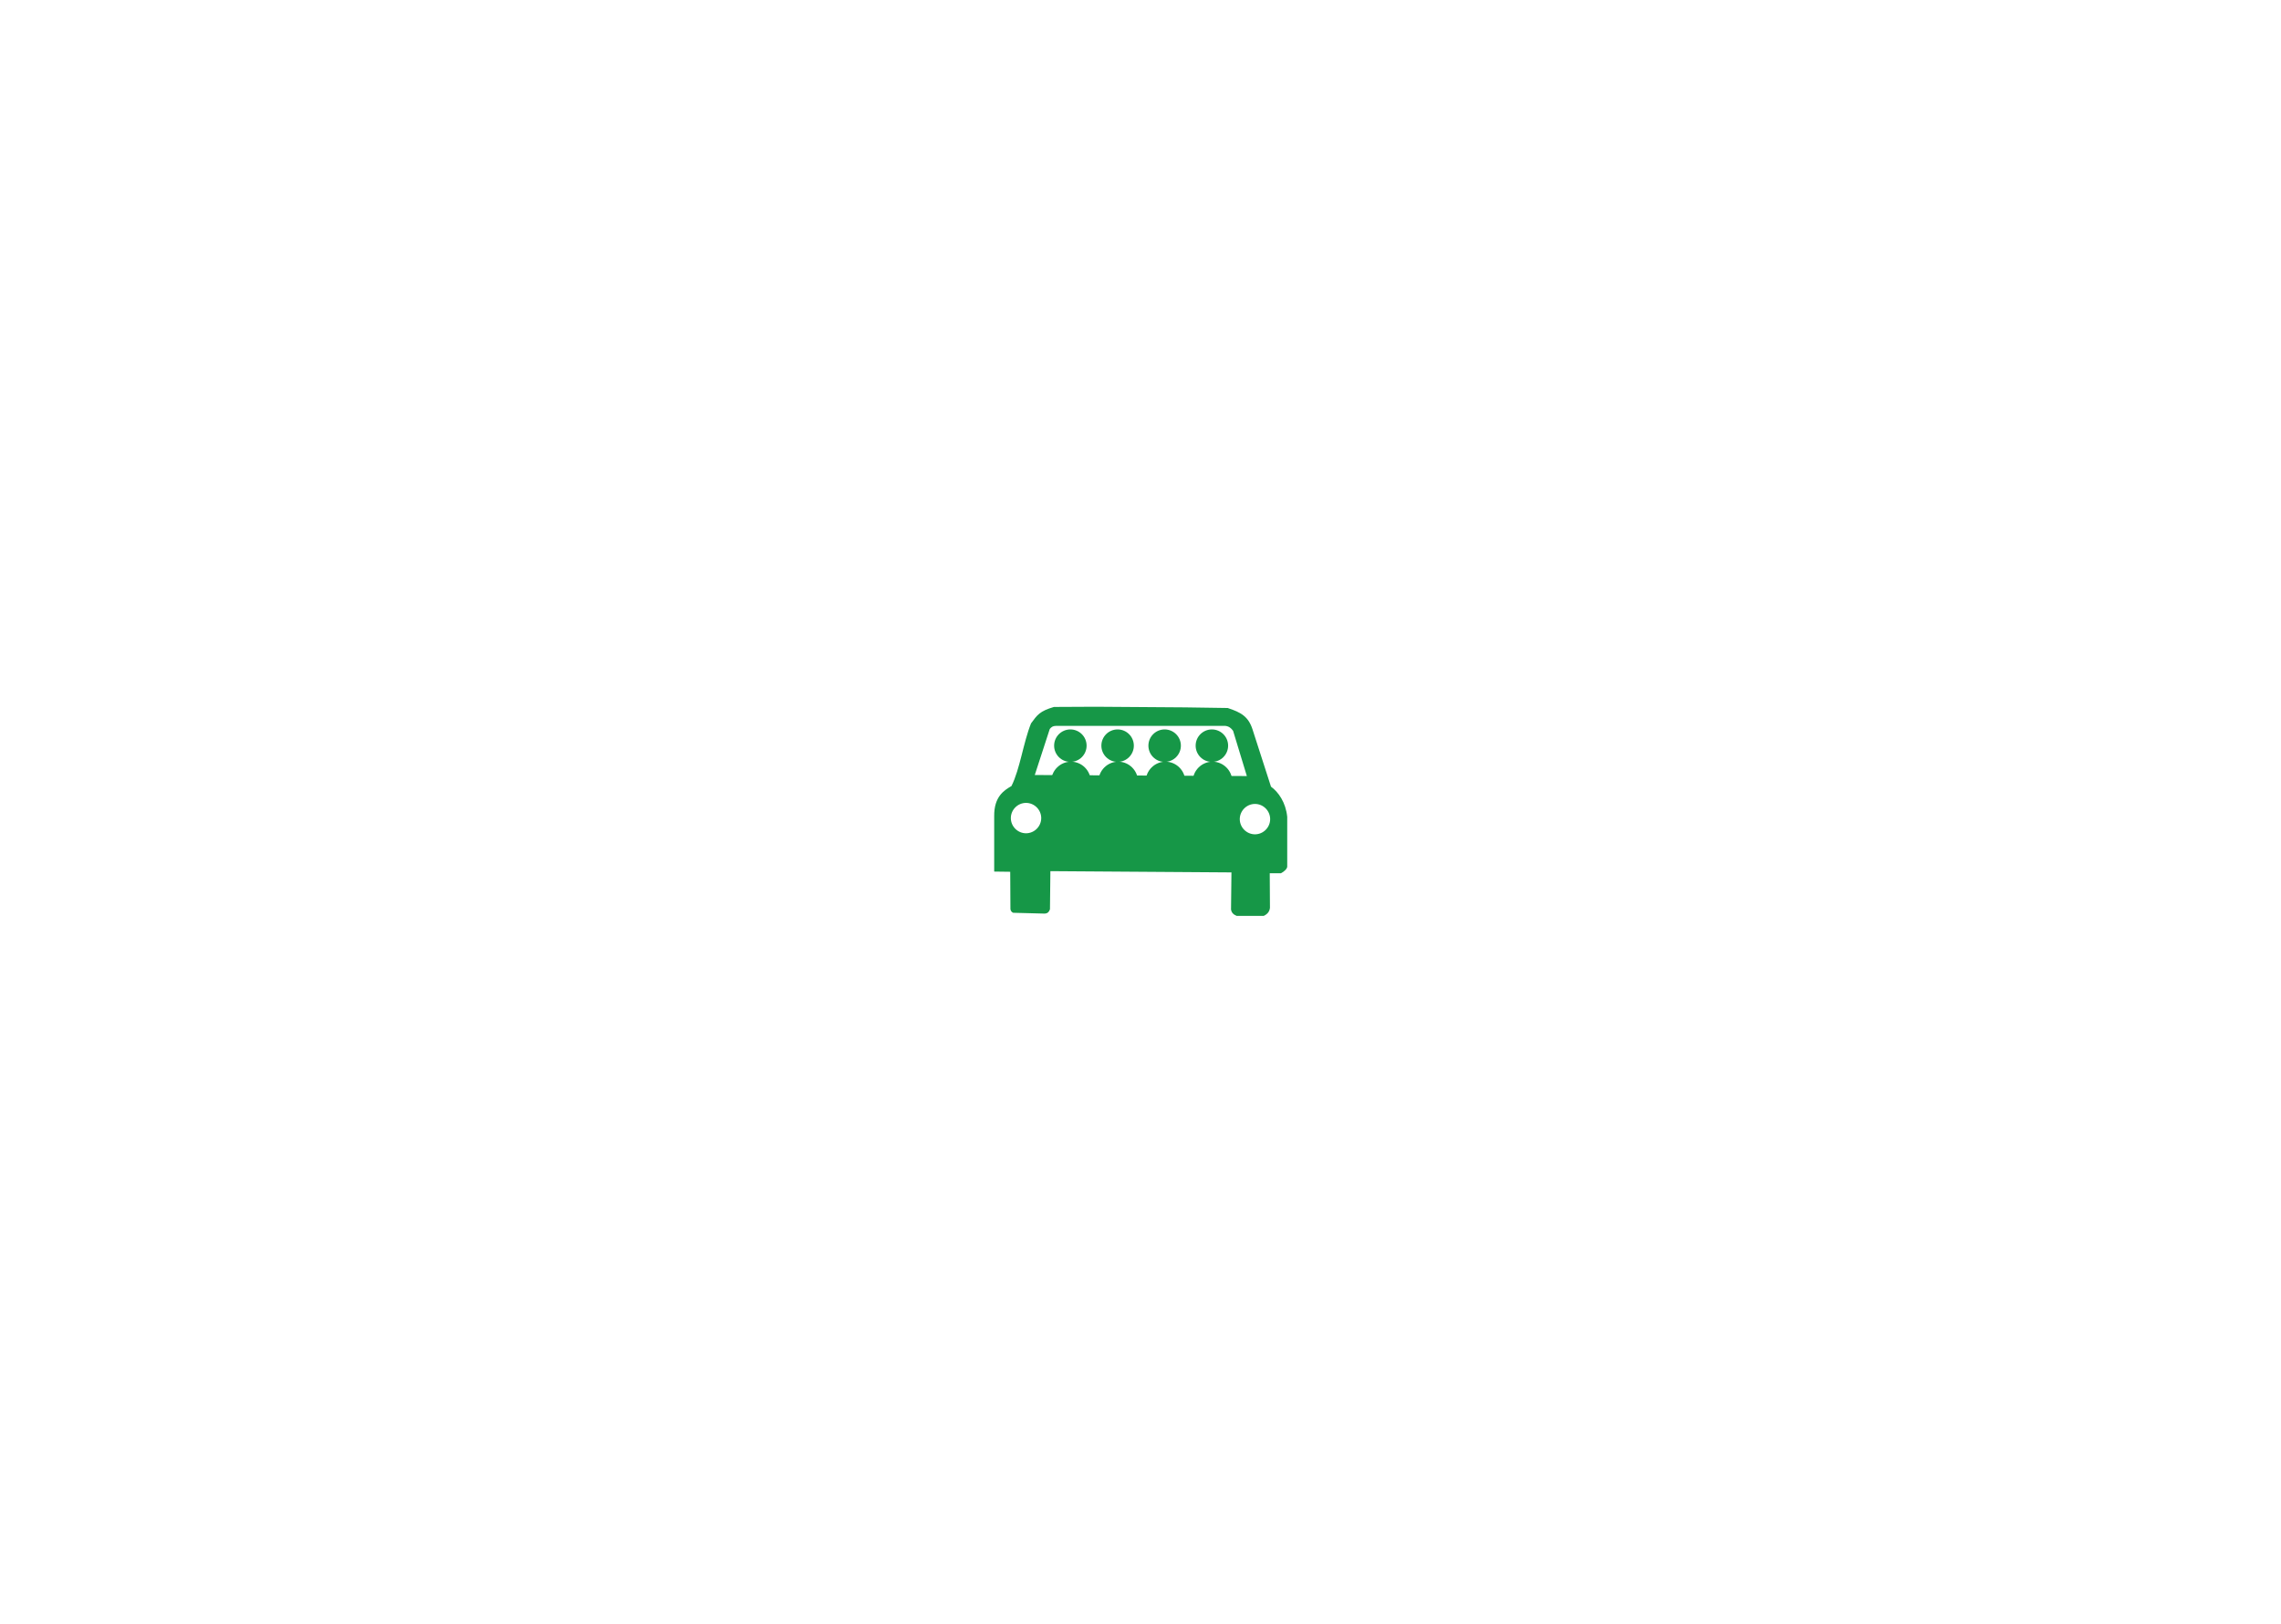
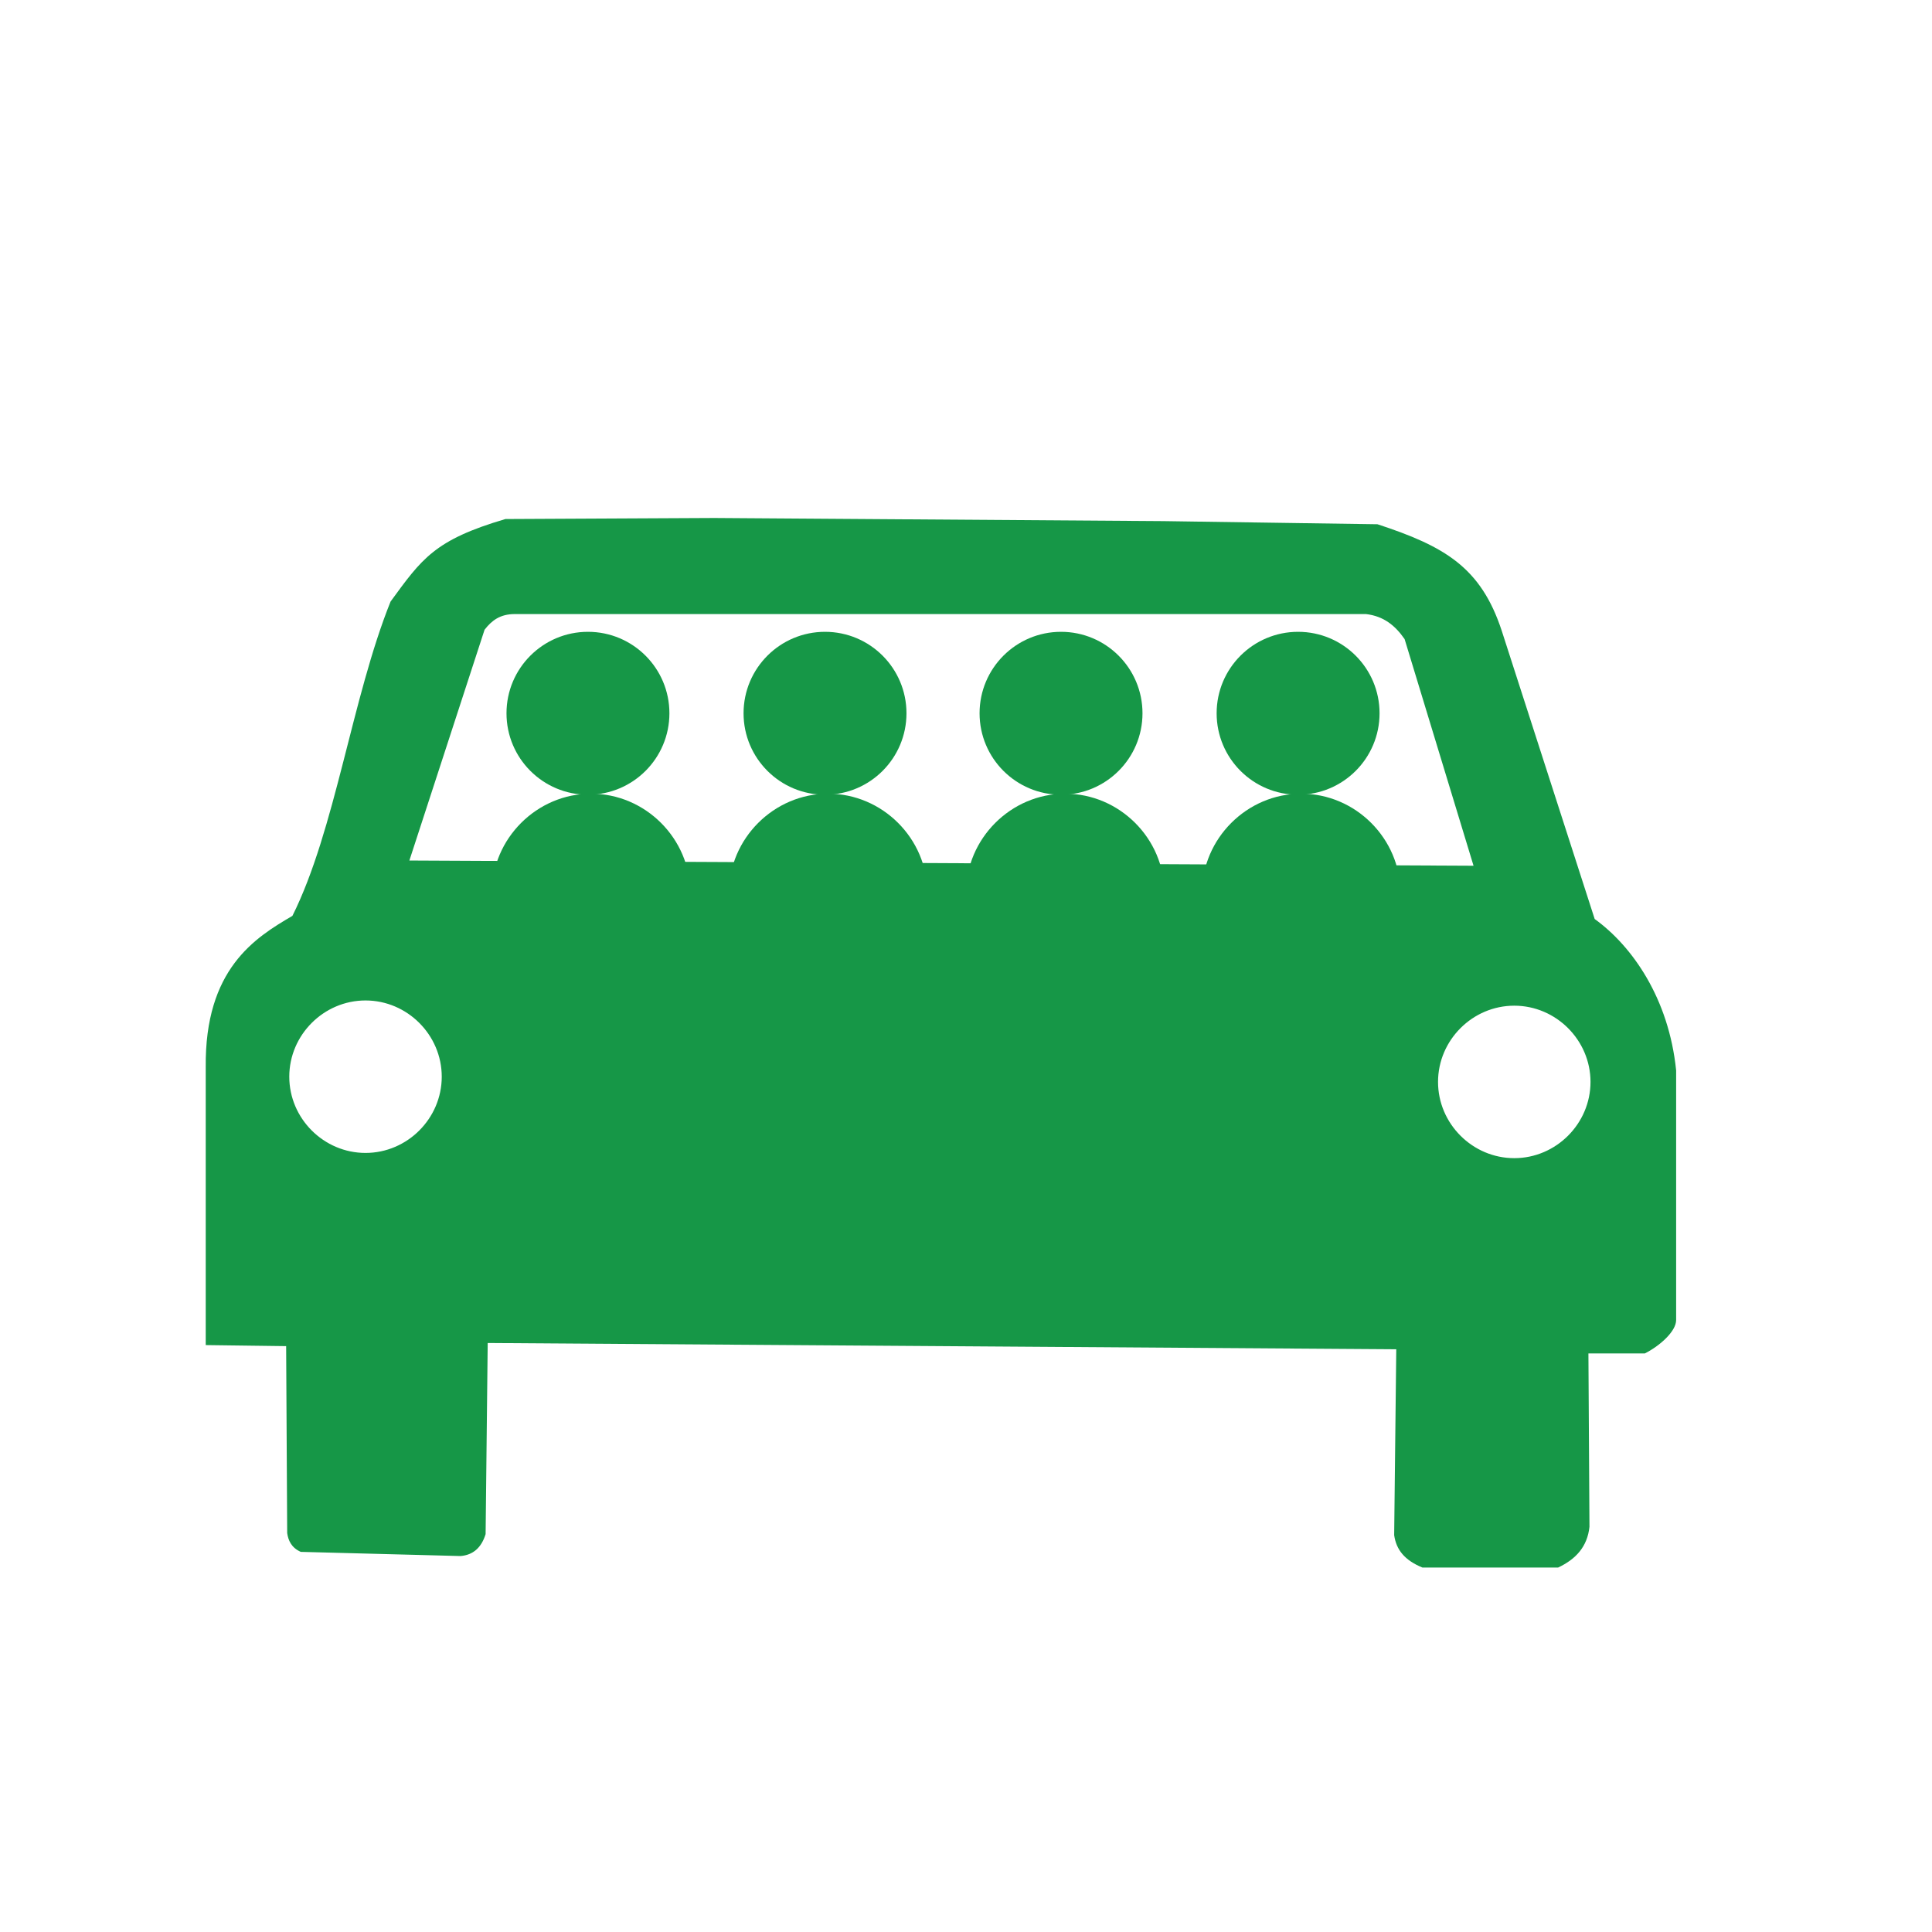
- <svg xmlns="http://www.w3.org/2000/svg" id="Layer_1" viewBox="0 0 1096 780">
+ <svg xmlns="http://www.w3.org/2000/svg" id="Layer_1" viewBox="458 290 185 185">
  <style>
    .st0{fill-rule:evenodd;clip-rule:evenodd;fill:#169747}
  </style>
  <path class="st0" d="M569.4 339.9l20.5.3c6.4 2.1 9.9 4.1 11.9 10.2l8.9 27.6c3.6 2.6 7.1 7.6 7.8 14.5v23.9c0 1.1-1.6 2.5-3 3.2h-5.4l.1 16.6c-.2 1.9-1.3 3.1-3 3.9h-13c-1.7-.7-2.5-1.7-2.7-3.1l.2-17.8-87-.6-.2 18.3c-.4 1.3-1.2 2-2.4 2.1l-15.3-.4c-.9-.4-1.2-1.1-1.3-1.8l-.1-17.9-7.7-.1v-26.6c-.1-9.4 4.7-12.4 8.3-14.5 4.1-8.2 5.7-20.9 9.4-30.1 3-4.1 4.2-5.9 11-7.9l20-.1 43 .3zm33.6 46.4c-4 0-7.3 3.3-7.3 7.3s3.3 7.3 7.3 7.3 7.3-3.3 7.3-7.3-3.3-7.3-7.3-7.3zm-95.7-37.5c-1.4 0-2.2.6-2.9 1.5l-7.2 22.1 101.9.5-6.6-21.7c-.9-1.3-2-2.2-3.7-2.4h-81.5zm-14.3 37c-4 0-7.3 3.3-7.3 7.3s3.3 7.3 7.3 7.3 7.3-3.3 7.3-7.3-3.3-7.3-7.3-7.3z" />
  <circle class="st0" cx="514.3" cy="358.3" r="7.8" />
  <path class="st0" d="M524.1 376.9v-1.4c0-5.2-4.3-9.5-9.5-9.5s-9.5 4.3-9.5 9.5v1.4h19z" />
  <circle class="st0" cx="537" cy="358.3" r="7.8" />
  <path class="st0" d="M546.8 376.9v-1.4c0-5.2-4.3-9.5-9.5-9.5s-9.5 4.3-9.5 9.5v1.4h19z" />
  <circle class="st0" cx="559.6" cy="358.3" r="7.8" />
  <path class="st0" d="M569.5 376.9v-1.4c0-5.2-4.3-9.5-9.5-9.5s-9.5 4.3-9.5 9.5v1.4h19z" />
  <circle class="st0" cx="582.3" cy="358.3" r="7.8" />
  <path class="st0" d="M592.1 376.9v-1.4c0-5.2-4.3-9.5-9.5-9.5s-9.5 4.3-9.5 9.5v1.4h19z" />
</svg>
